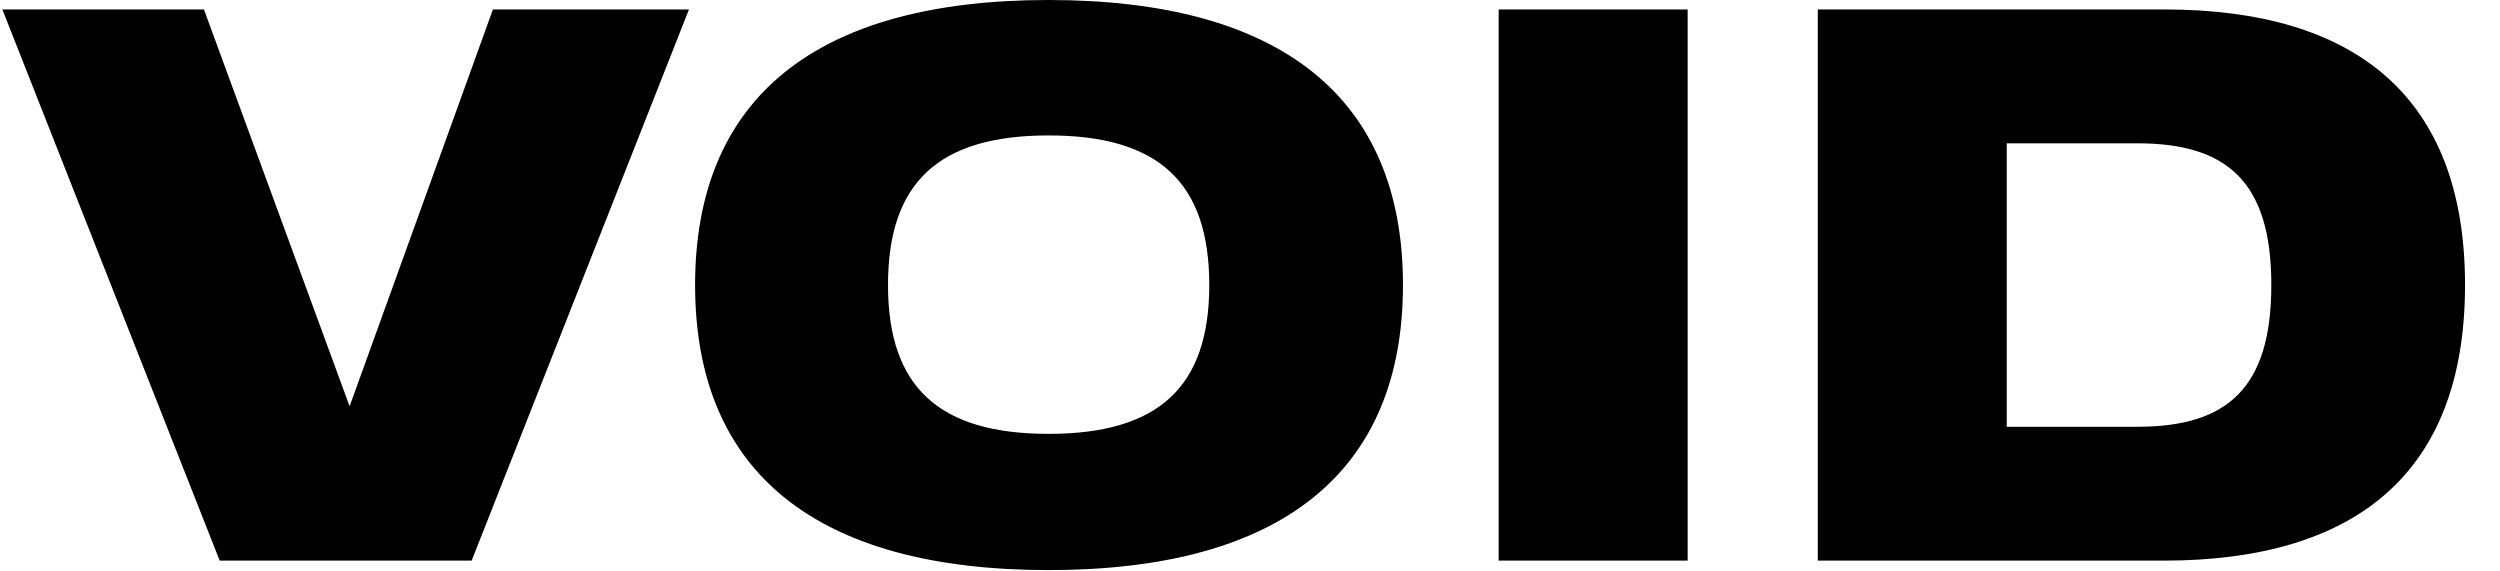
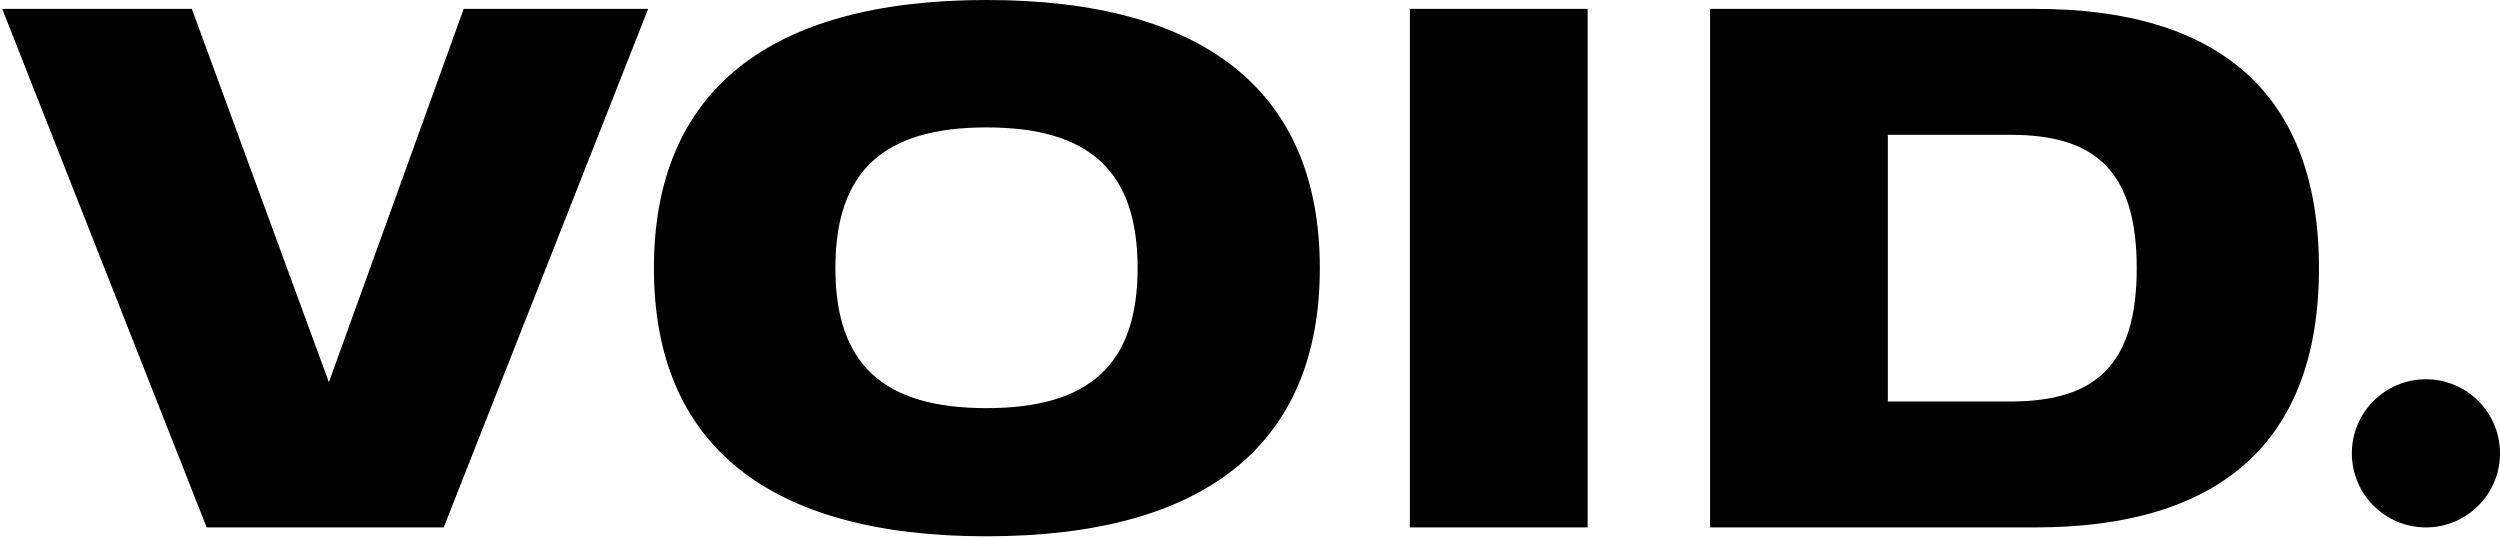
- <svg xmlns="http://www.w3.org/2000/svg" width="254" height="58" viewBox="0 0 254 58" fill="none">
+ <svg xmlns="http://www.w3.org/2000/svg" width="270" height="58" viewBox="0 0 270 58" fill="none">
+   <circle cx="262" cy="48.96" r="8" fill="black" />
  <path d="M20.72 0.96L35.52 41.28L50.08 0.96H70L47.92 56.96H22.32L0.24 0.96H20.72ZM106.542 57.92C82.942 57.92 70.622 48 70.622 28.96C70.622 9.92 82.942 1.90735e-06 106.542 1.90735e-06C130.142 1.90735e-06 142.542 9.92 142.542 28.96C142.542 48 130.142 57.92 106.542 57.92ZM106.542 44.08C117.662 44.08 122.862 39.36 122.862 28.96C122.862 18.48 117.662 13.76 106.542 13.76C95.422 13.76 90.222 18.48 90.222 28.96C90.222 39.36 95.422 44.08 106.542 44.08ZM152.265 56.96V0.96H171.465V56.96H152.265ZM184.687 56.96V0.96H219.887C239.327 0.96 250.447 9.84 250.447 28.96C250.447 48.16 239.247 56.96 219.807 56.96H184.687ZM230.767 28.96C230.767 18.48 226.287 14.56 217.167 14.56H203.887V43.36H217.167C226.287 43.36 230.767 39.44 230.767 28.96Z" fill="black" />
</svg>
